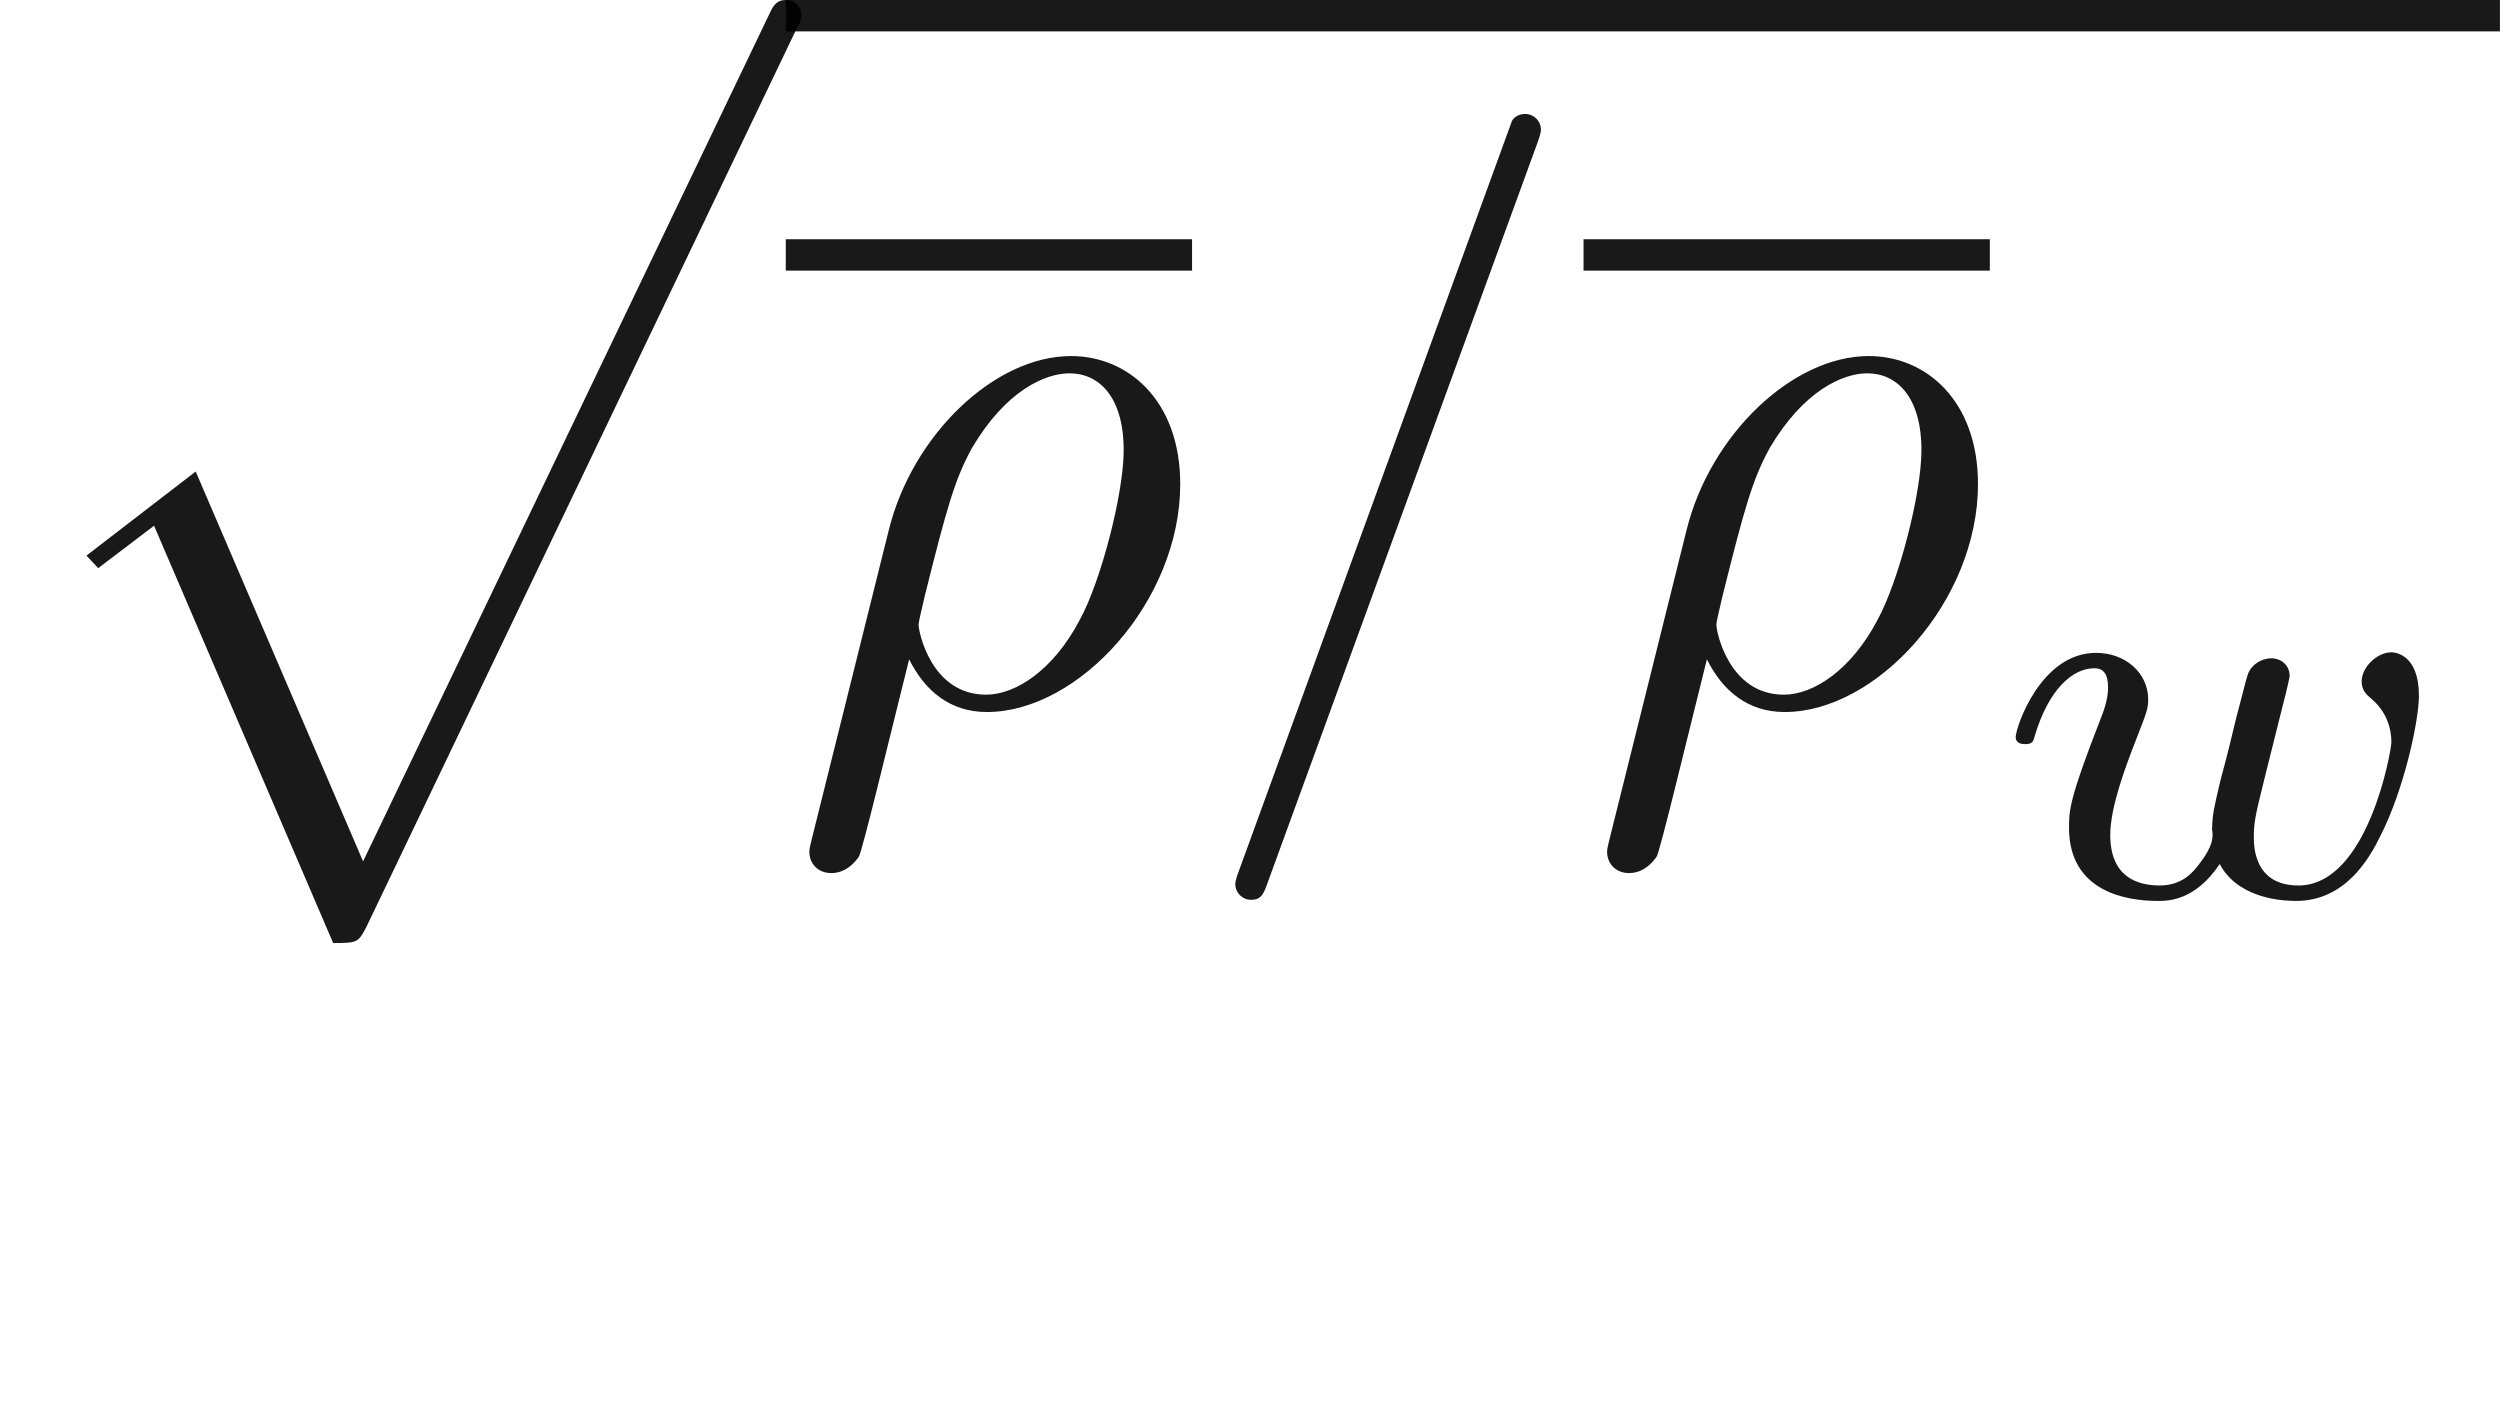
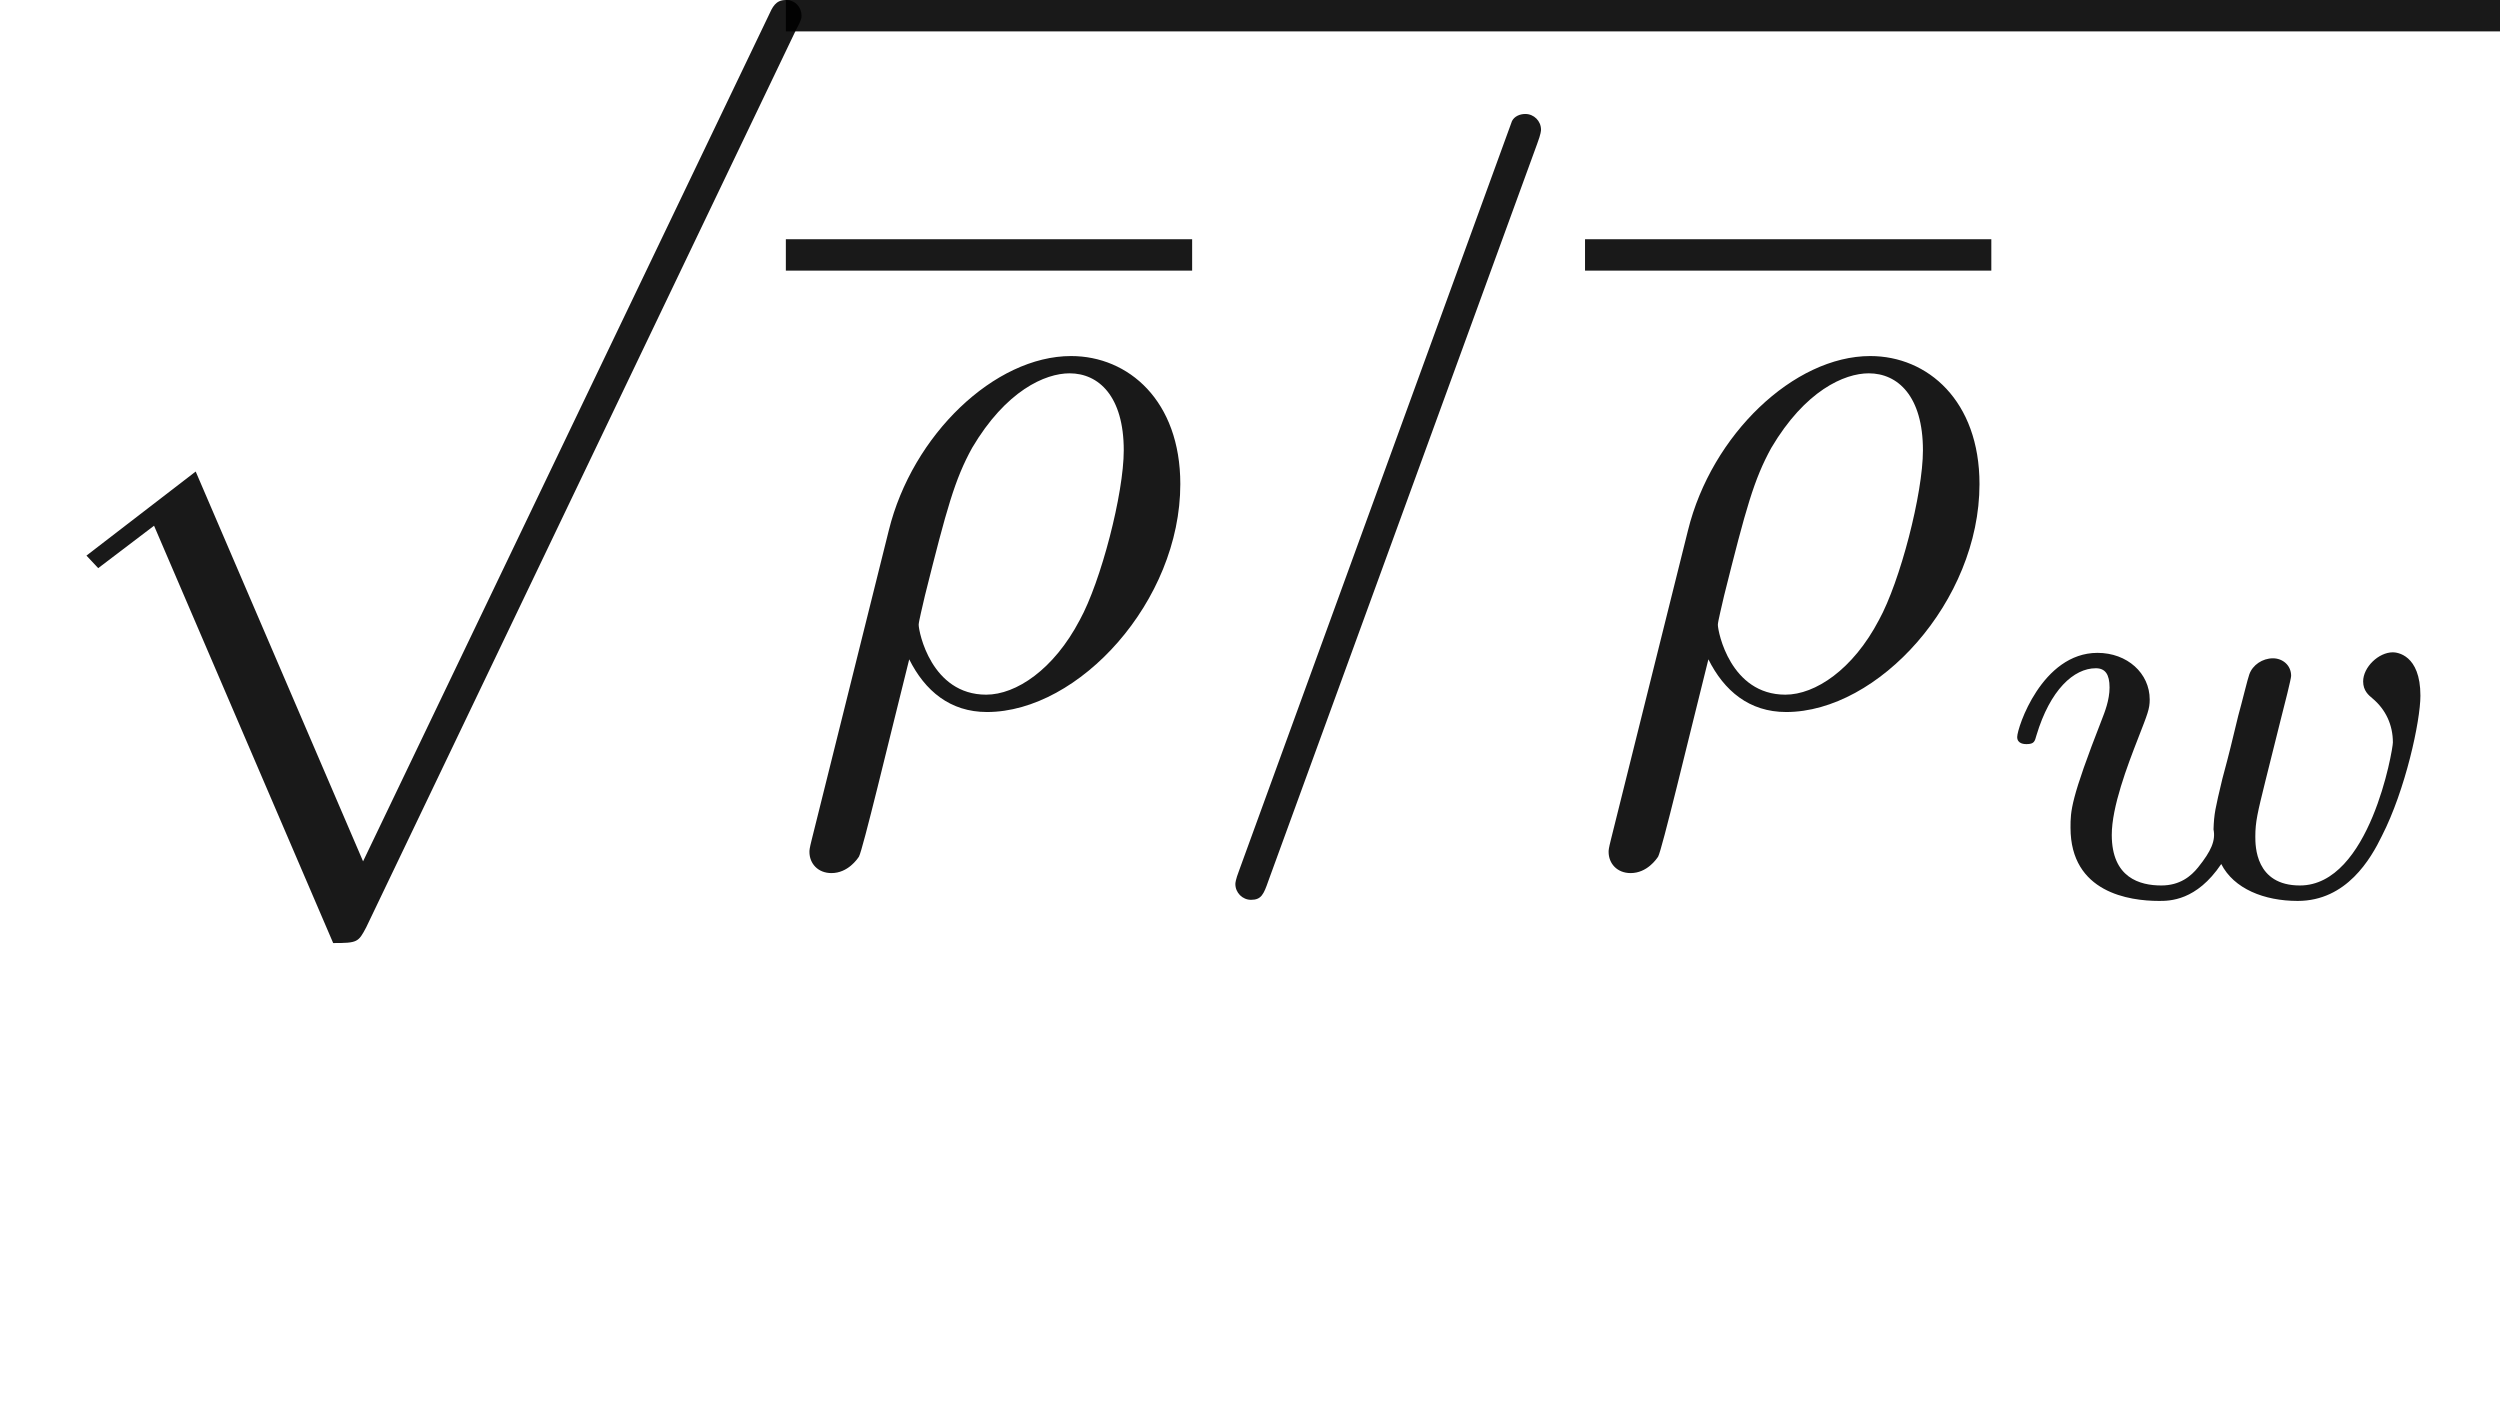
- <svg xmlns="http://www.w3.org/2000/svg" xmlns:ns1="http://github.com/leegao/readme2tex/" xmlns:xlink="http://www.w3.org/1999/xlink" height="17.833pt" ns1:offset="2.9955" version="1.1" viewBox="-52.093 -70.954 31.695 17.833" width="31.695pt">
+ <svg xmlns="http://www.w3.org/2000/svg" xmlns:ns1="http://github.com/leegao/readme2tex/" xmlns:xlink="http://www.w3.org/1999/xlink" height="17.833pt" ns1:offset="3.0386" version="1.1" viewBox="-52.075 -70.954 31.695 17.833" width="31.695pt">
  <defs>
    <path d="M0.329 1.724C0.299 1.843 0.299 1.863 0.299 1.883C0.299 2.032 0.408 2.152 0.578 2.152C0.787 2.152 0.907 1.973 0.927 1.943C0.976 1.853 1.295 0.518 1.564 -0.558C1.763 -0.159 2.082 0.11 2.55 0.11C3.716 0.11 5.001 -1.295 5.001 -2.78C5.001 -3.836 4.344 -4.403 3.616 -4.403C2.65 -4.403 1.604 -3.407 1.305 -2.192L0.329 1.724ZM2.54 -0.11C1.843 -0.11 1.684 -0.907 1.684 -0.996C1.684 -1.036 1.734 -1.235 1.763 -1.365C2.042 -2.481 2.142 -2.839 2.361 -3.238C2.79 -3.965 3.288 -4.184 3.597 -4.184C3.965 -4.184 4.284 -3.895 4.284 -3.208C4.284 -2.66 3.995 -1.544 3.726 -1.056C3.397 -0.428 2.919 -0.11 2.54 -0.11Z" id="g0-26" />
    <path d="M4.374 -7.093C4.423 -7.223 4.423 -7.263 4.423 -7.273C4.423 -7.382 4.334 -7.472 4.224 -7.472C4.154 -7.472 4.085 -7.442 4.055 -7.382L0.598 2.112C0.548 2.242 0.548 2.281 0.548 2.291C0.548 2.401 0.638 2.491 0.747 2.491C0.877 2.491 0.907 2.421 0.966 2.252L4.374 -7.093Z" id="g0-61" />
    <path d="M4.224 11.557C4.533 11.557 4.543 11.547 4.643 11.357L10.092 -0.02C10.162 -0.149 10.162 -0.169 10.162 -0.199C10.162 -0.309 10.082 -0.399 9.963 -0.399C9.833 -0.399 9.793 -0.309 9.743 -0.199L4.603 10.521L2.481 5.579L1.096 6.645L1.245 6.804L1.953 6.266L4.224 11.557Z" id="g3-112" />
+     <path d="M3.668 -2.225C3.717 -2.413 3.801 -2.748 3.801 -2.783C3.801 -2.922 3.689 -3.006 3.571 -3.006C3.438 -3.006 3.313 -2.922 3.271 -2.803C3.25 -2.748 3.18 -2.455 3.131 -2.28C3.034 -1.883 3.034 -1.869 2.929 -1.478C2.838 -1.095 2.824 -1.039 2.817 -0.837C2.845 -0.697 2.79 -0.565 2.622 -0.356C2.532 -0.244 2.392 -0.126 2.155 -0.126C1.883 -0.126 1.527 -0.223 1.527 -0.767C1.527 -1.123 1.723 -1.639 1.862 -1.995C1.981 -2.301 2.008 -2.364 2.008 -2.483C2.008 -2.817 1.723 -3.075 1.346 -3.075C0.642 -3.075 0.328 -2.127 0.328 -2.008C0.328 -1.918 0.425 -1.918 0.446 -1.918C0.544 -1.918 0.551 -1.953 0.572 -2.029C0.746 -2.608 1.046 -2.88 1.325 -2.88C1.444 -2.88 1.499 -2.803 1.499 -2.636C1.499 -2.476 1.437 -2.322 1.402 -2.232C1.004 -1.213 1.004 -1.074 1.004 -0.858C1.004 -0.035 1.75 0.07 2.127 0.07C2.26 0.07 2.601 0.07 2.915 -0.398C3.075 -0.084 3.459 0.07 3.884 0.07C4.505 0.07 4.812 -0.467 4.951 -0.753C5.251 -1.339 5.44 -2.211 5.44 -2.532C5.44 -3.055 5.14 -3.082 5.091 -3.082C4.91 -3.082 4.714 -2.894 4.714 -2.713C4.714 -2.594 4.784 -2.538 4.833 -2.497C5 -2.357 5.091 -2.162 5.091 -1.939C5.091 -1.848 4.798 -0.126 3.912 -0.126C3.347 -0.126 3.347 -0.628 3.347 -0.746C3.347 -0.934 3.375 -1.046 3.473 -1.444L3.668 -2.225Z" id="g1-119" />
    <path d="M3.318 -0.757C3.357 -0.359 3.626 0.06 4.095 0.06C4.304 0.06 4.912 -0.08 4.912 -0.887V-1.445H4.663V-0.887C4.663 -0.309 4.413 -0.249 4.304 -0.249C3.975 -0.249 3.935 -0.697 3.935 -0.747V-2.74C3.935 -3.158 3.935 -3.547 3.577 -3.915C3.188 -4.304 2.69 -4.463 2.212 -4.463C1.395 -4.463 0.707 -3.995 0.707 -3.337C0.707 -3.039 0.907 -2.869 1.166 -2.869C1.445 -2.869 1.624 -3.068 1.624 -3.328C1.624 -3.447 1.574 -3.776 1.116 -3.786C1.385 -4.135 1.873 -4.244 2.192 -4.244C2.68 -4.244 3.248 -3.856 3.248 -2.969V-2.6C2.74 -2.57 2.042 -2.54 1.415 -2.242C0.667 -1.903 0.418 -1.385 0.418 -0.946C0.418 -0.139 1.385 0.11 2.012 0.11C2.67 0.11 3.128 -0.289 3.318 -0.757ZM3.248 -2.391V-1.395C3.248 -0.448 2.531 -0.11 2.082 -0.11C1.594 -0.11 1.186 -0.458 1.186 -0.956C1.186 -1.504 1.604 -2.331 3.248 -2.391Z" id="g2-97" />
-     <path d="M3.668 -2.225C3.717 -2.413 3.801 -2.748 3.801 -2.783C3.801 -2.922 3.689 -3.006 3.571 -3.006C3.438 -3.006 3.313 -2.922 3.271 -2.803C3.25 -2.748 3.18 -2.455 3.131 -2.28C3.034 -1.883 3.034 -1.869 2.929 -1.478C2.838 -1.095 2.824 -1.039 2.817 -0.837C2.845 -0.697 2.79 -0.565 2.622 -0.356C2.532 -0.244 2.392 -0.126 2.155 -0.126C1.883 -0.126 1.527 -0.223 1.527 -0.767C1.527 -1.123 1.723 -1.639 1.862 -1.995C1.981 -2.301 2.008 -2.364 2.008 -2.483C2.008 -2.817 1.723 -3.075 1.346 -3.075C0.642 -3.075 0.328 -2.127 0.328 -2.008C0.328 -1.918 0.425 -1.918 0.446 -1.918C0.544 -1.918 0.551 -1.953 0.572 -2.029C0.746 -2.608 1.046 -2.88 1.325 -2.88C1.444 -2.88 1.499 -2.803 1.499 -2.636C1.499 -2.476 1.437 -2.322 1.402 -2.232C1.004 -1.213 1.004 -1.074 1.004 -0.858C1.004 -0.035 1.75 0.07 2.127 0.07C2.26 0.07 2.601 0.07 2.915 -0.398C3.075 -0.084 3.459 0.07 3.884 0.07C4.505 0.07 4.812 -0.467 4.951 -0.753C5.251 -1.339 5.44 -2.211 5.44 -2.532C5.44 -3.055 5.14 -3.082 5.091 -3.082C4.91 -3.082 4.714 -2.894 4.714 -2.713C4.714 -2.594 4.784 -2.538 4.833 -2.497C5 -2.357 5.091 -2.162 5.091 -1.939C5.091 -1.848 4.798 -0.126 3.912 -0.126C3.347 -0.126 3.347 -0.628 3.347 -0.746C3.347 -0.934 3.375 -1.046 3.473 -1.444L3.668 -2.225Z" id="g1-119" />
  </defs>
  <g fill-opacity="0.9" id="page1">
-     <use x="-52.093" y="-70.555" xlink:href="#g3-112" />
-     <rect height="0.398" width="21.732" x="-42.131" y="-70.954" />
-     <rect height="0.398" width="5.151" x="-42.131" y="-67.921" />
-     <use x="-42.131" y="-62.037" xlink:href="#g0-26" />
-     <use x="-36.98" y="-62.037" xlink:href="#g0-61" />
-     <rect height="0.398" width="5.151" x="-32.017" y="-67.921" />
-     <use x="-32.017" y="-62.037" xlink:href="#g0-26" />
-     <use x="-26.866" y="-59.602" xlink:href="#g1-119" />
+     <use x="-52.075" y="-70.555" xlink:href="#g3-112" />
+     <rect height="0.398" width="21.732" x="-42.112" y="-70.954" />
+     <rect height="0.398" width="5.151" x="-42.112" y="-67.921" />
+     <use x="-42.112" y="-62.037" xlink:href="#g0-26" />
+     <use x="-36.961" y="-62.037" xlink:href="#g0-61" />
+     <rect height="0.398" width="5.151" x="-31.98" y="-67.921" />
+     <use x="-31.98" y="-62.037" xlink:href="#g0-26" />
+     <use x="-26.829" y="-59.602" xlink:href="#g1-119" />
  </g>
</svg>
